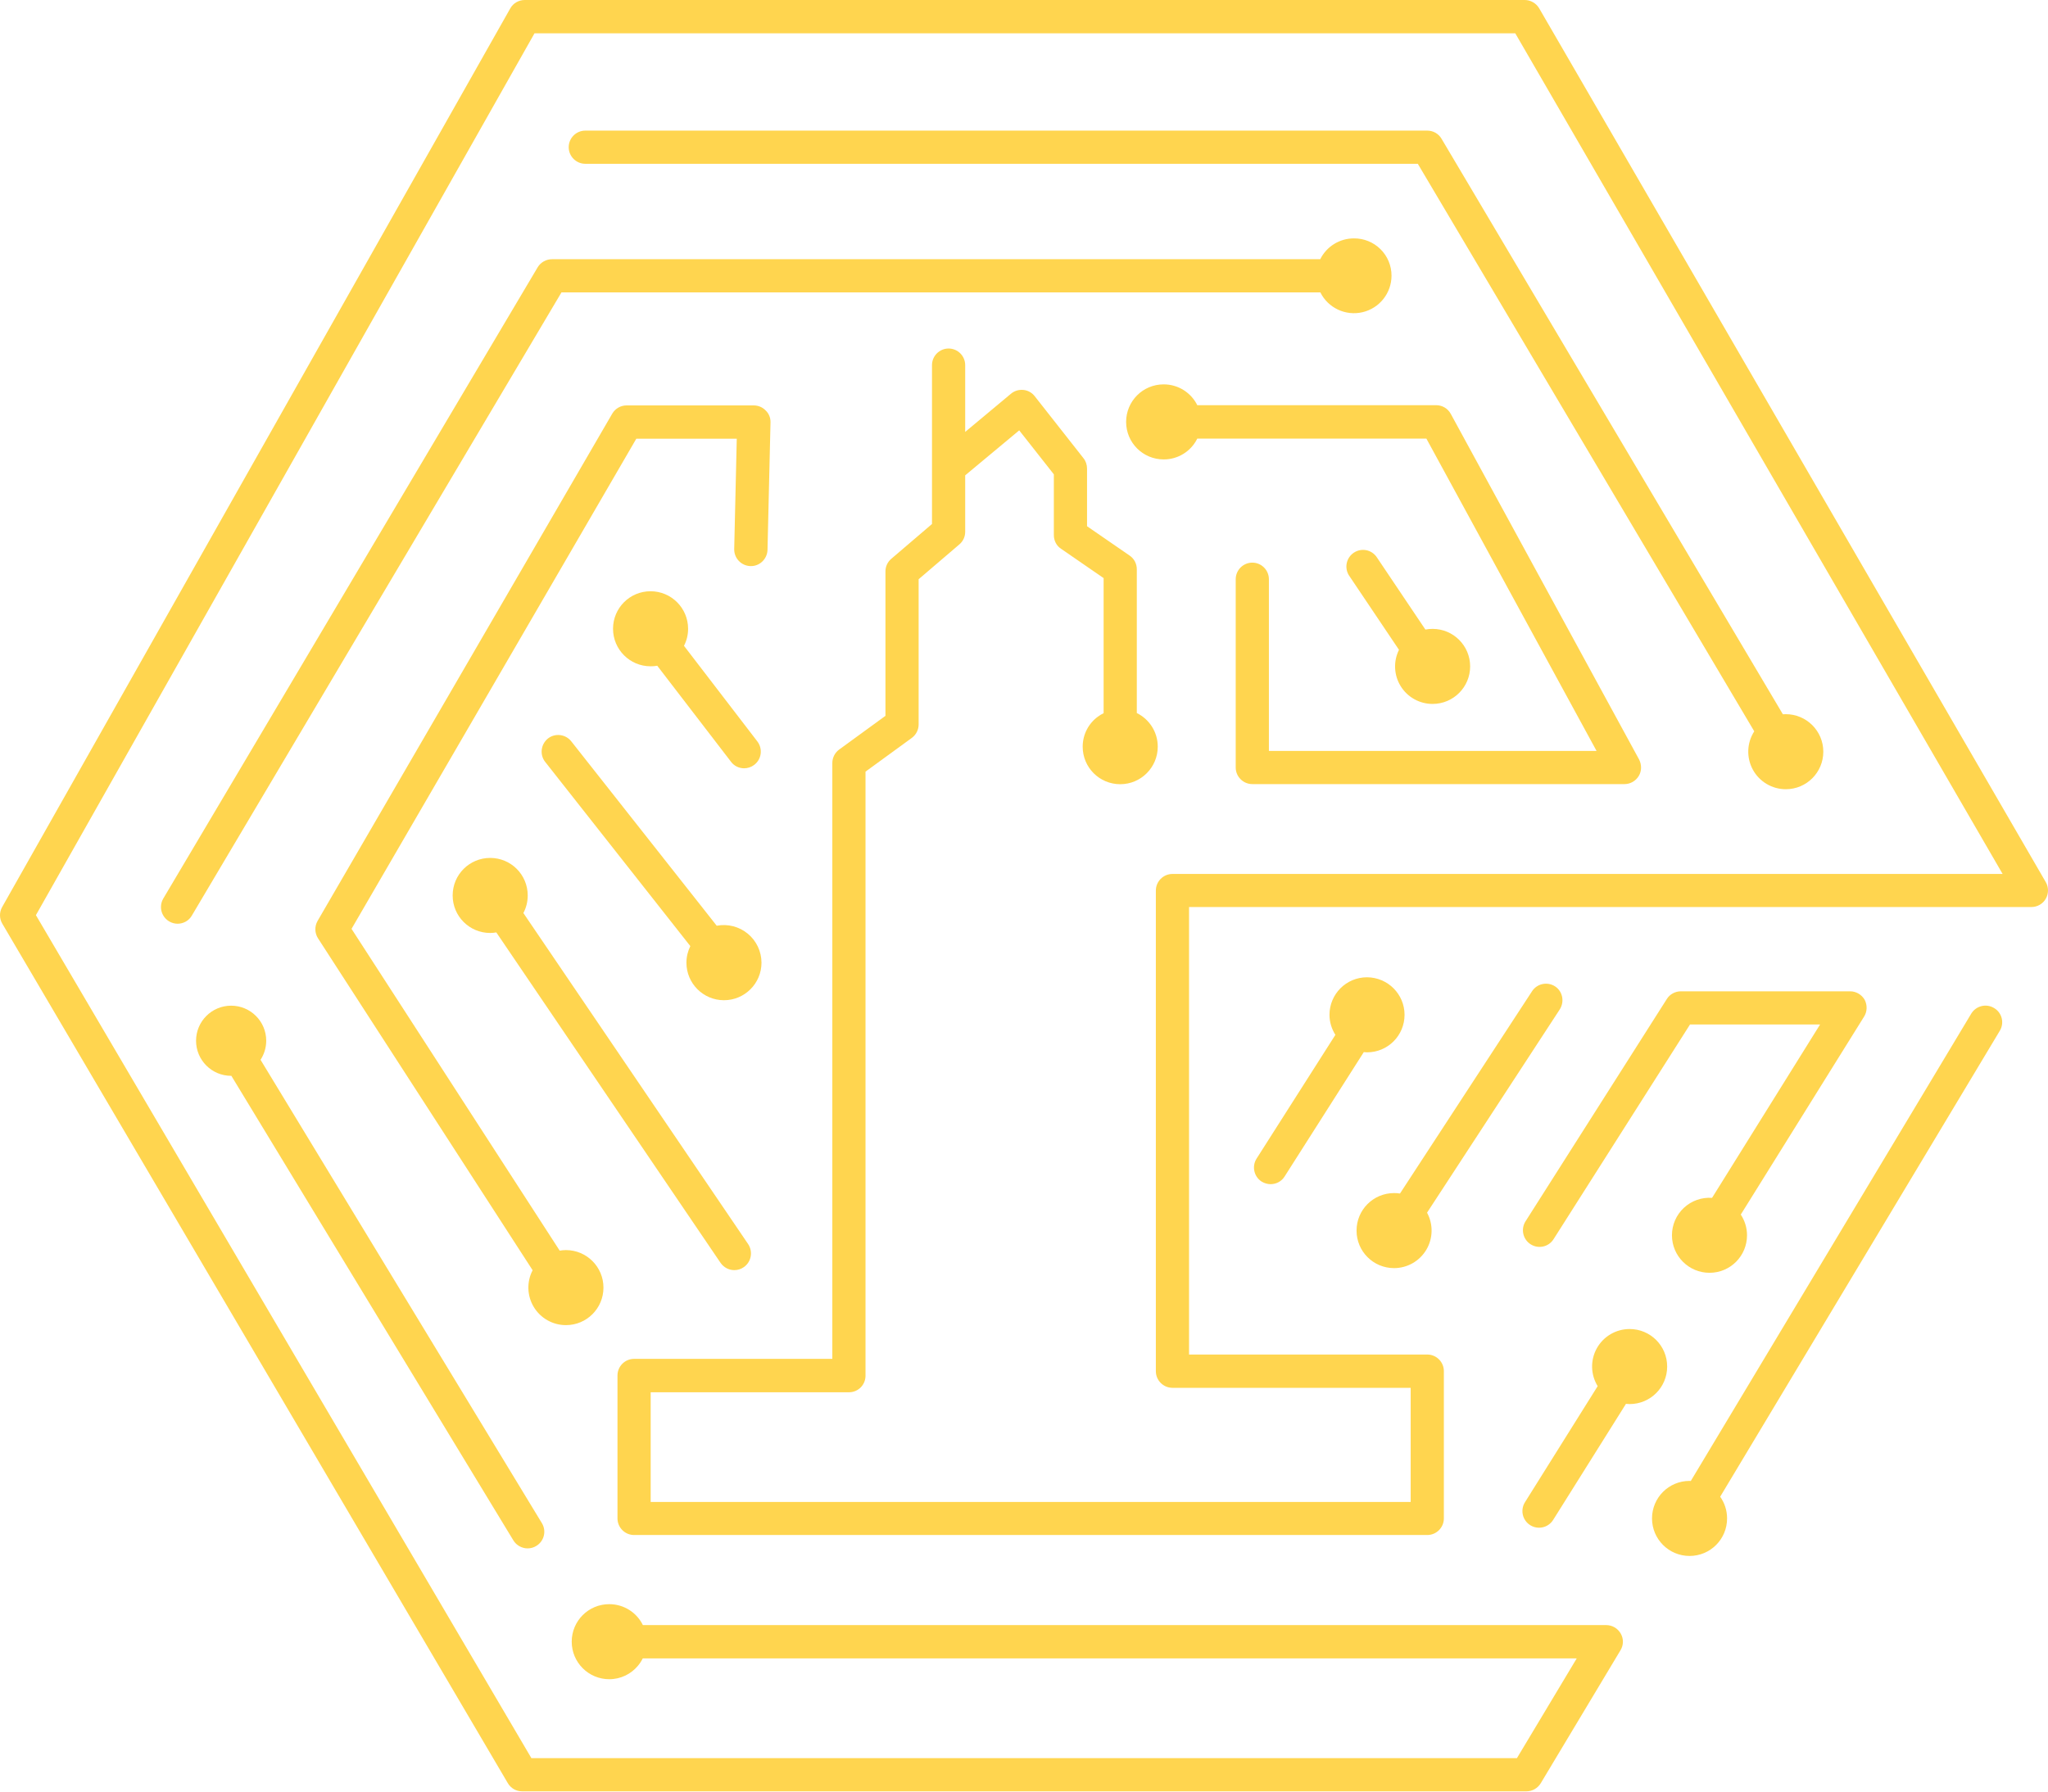
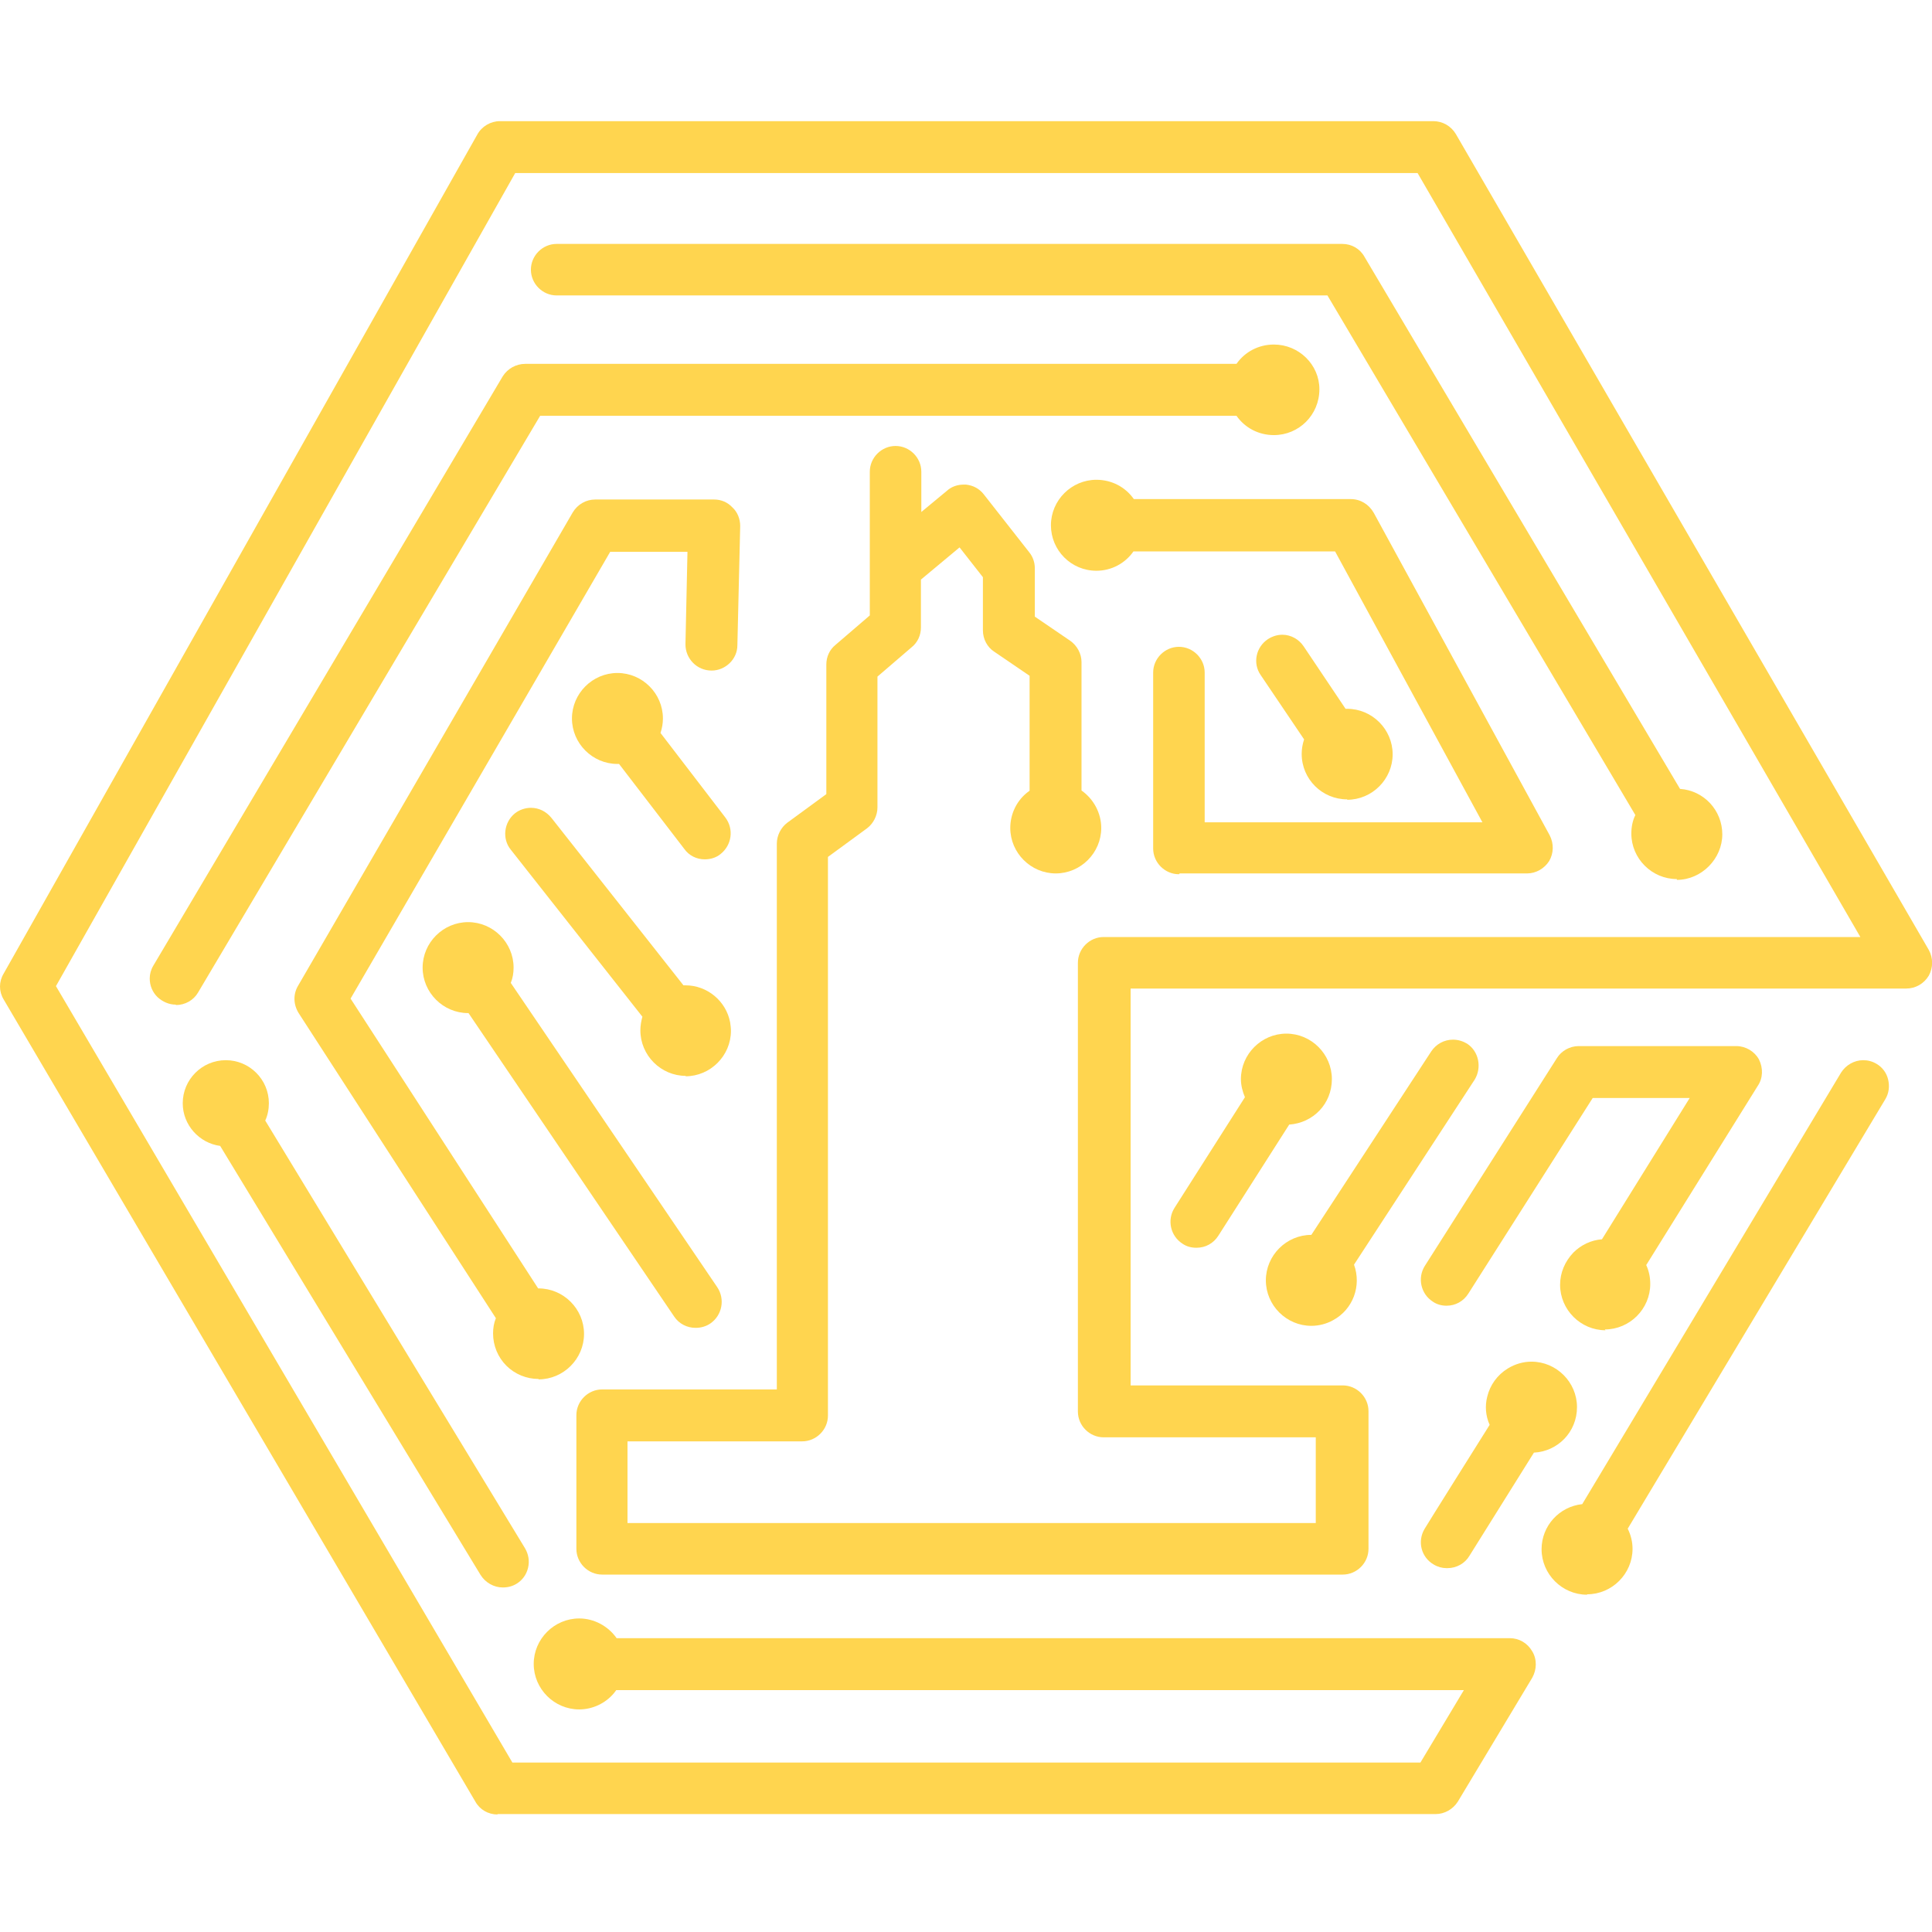
- <svg xmlns="http://www.w3.org/2000/svg" viewBox="82.196 226.37 183.889 160.88" version="1.1" id="svg184" width="183.889" height="160.88">
-   <defs id="defs184" />
-   <linearGradient id="a" x1="312.404" x2="312.404" y1="310.678" y2="388.55" gradientUnits="userSpaceOnUse">
-     <stop offset="0" style="stop-color:#914694" id="stop1" />
-     <stop offset="0" style="stop-color:#954694" id="stop2" />
-     <stop offset="0" style="stop-color:#974694" id="stop3" />
-     <stop offset=".168" style="stop-color:#944593" id="stop4" />
-     <stop offset=".345" style="stop-color:#8b4292" id="stop5" />
-     <stop offset=".526" style="stop-color:#7a3d8f" id="stop6" />
-     <stop offset=".711" style="stop-color:#62378b" id="stop7" />
-     <stop offset=".896" style="stop-color:#443286" id="stop8" />
-     <stop offset="1" style="stop-color:#2d2e83" id="stop9" />
-     <stop offset="1" style="stop-color:#000" id="stop10" />
-   </linearGradient>
-   <linearGradient id="b" x1="380.04" x2="380.04" y1="311.546" y2="387.717" gradientUnits="userSpaceOnUse">
-     <stop offset="0" style="stop-color:#914694" id="stop11" />
-     <stop offset="0" style="stop-color:#954694" id="stop12" />
-     <stop offset="0" style="stop-color:#974694" id="stop13" />
-     <stop offset=".168" style="stop-color:#944593" id="stop14" />
-     <stop offset=".345" style="stop-color:#8b4292" id="stop15" />
-     <stop offset=".526" style="stop-color:#7a3d8f" id="stop16" />
-     <stop offset=".711" style="stop-color:#62378b" id="stop17" />
-     <stop offset=".896" style="stop-color:#443286" id="stop18" />
-     <stop offset="1" style="stop-color:#2d2e83" id="stop19" />
-     <stop offset="1" style="stop-color:#000" id="stop20" />
-   </linearGradient>
-   <linearGradient id="c" x1="437.013" x2="437.013" y1="310.684" y2="390.227" gradientUnits="userSpaceOnUse">
-     <stop offset="0" style="stop-color:#914694" id="stop21" />
-     <stop offset="0" style="stop-color:#954694" id="stop22" />
-     <stop offset="0" style="stop-color:#974694" id="stop23" />
-     <stop offset=".168" style="stop-color:#944593" id="stop24" />
-     <stop offset=".345" style="stop-color:#8b4292" id="stop25" />
-     <stop offset=".526" style="stop-color:#7a3d8f" id="stop26" />
-     <stop offset=".711" style="stop-color:#62378b" id="stop27" />
-     <stop offset=".896" style="stop-color:#443286" id="stop28" />
-     <stop offset="1" style="stop-color:#2d2e83" id="stop29" />
-     <stop offset="1" style="stop-color:#000" id="stop30" />
-   </linearGradient>
-   <radialGradient id="d" cx="174.142" cy="307.272" r="86.386" gradientUnits="userSpaceOnUse" spreadMethod="reflect" gradientTransform="translate(-2.3231027e-4,-0.47)">
-     <stop offset="0" style="stop-color:#914694" id="stop31" />
-     <stop offset="0" style="stop-color:#954694" id="stop32" />
-     <stop offset="0" style="stop-color:#974694" id="stop33" />
-     <stop offset=".168" style="stop-color:#944593" id="stop34" />
-     <stop offset=".345" style="stop-color:#8b4292" id="stop35" />
-     <stop offset=".526" style="stop-color:#7a3d8f" id="stop36" />
-     <stop offset=".711" style="stop-color:#62378b" id="stop37" />
-     <stop offset=".896" style="stop-color:#443286" id="stop38" />
-     <stop offset="1" style="stop-color:#2d2e83" id="stop39" />
-     <stop offset="1" style="stop-color:#000" id="stop40" />
-   </radialGradient>
-   <path d="m 265.89,307.08 c -0.27,0.47 -0.76,0.75 -1.3,0.75 h -75.63 v 40.19 h 21.39 c 0.82,0 1.49,0.67 1.49,1.49 v 13.23 c 0,0.82 -0.67,1.49 -1.49,1.49 h -71.22 c -0.82,0 -1.49,-0.67 -1.49,-1.49 V 349.9 c 0,-0.82 0.67,-1.49 1.49,-1.49 h 17.8 V 294.9 c 0,-0.48 0.23,-0.93 0.61,-1.21 l 4.16,-3.03 v -12.97 c 0,-0.44 0.19,-0.85 0.52,-1.13 l 3.66,-3.13 v -14.27 c 0,-0.82 0.67,-1.49 1.49,-1.49 0.82,0 1.49,0.67 1.49,1.49 v 6 l 4.11,-3.43 c 0.31,-0.26 0.71,-0.38 1.12,-0.34 0.4,0.04 0.76,0.24 1.01,0.56 l 4.38,5.57 c 0.21,0.26 0.32,0.59 0.32,0.93 v 5.18 l 3.83,2.64 c 0.41,0.28 0.64,0.74 0.64,1.23 v 12.91 c 1.11,0.54 1.88,1.69 1.88,3.02 0,1.86 -1.51,3.37 -3.37,3.37 -1.86,0 -3.37,-1.5 -3.37,-3.37 0,-1.11 0.54,-2.1 1.37,-2.7 0.16,-0.12 0.33,-0.22 0.51,-0.31 v -12.13 l -3.83,-2.64 c -0.41,-0.27 -0.64,-0.73 -0.64,-1.23 v -5.45 l -3.11,-3.95 -4.85,4.04 v 5.07 c 0,0.44 -0.19,0.85 -0.52,1.13 l -3.66,3.13 v 13.04 c 0,0.48 -0.23,0.93 -0.61,1.21 l -4.16,3.03 v 54.25 c 0,0.83 -0.66,1.49 -1.49,1.49 h -17.8 v 9.85 h 68.24 v -10.25 h -21.39 c -0.82,0 -1.49,-0.67 -1.49,-1.49 v -43.17 c 0,-0.82 0.67,-1.49 1.49,-1.49 h 74.54 l -43.76,-75.5 h -88.06 l -44.77,79.2 44.49,75.71 h 88.49 l 5.37,-8.96 h -83.86 c -0.12,0.24 -0.27,0.47 -0.44,0.67 -0.61,0.73 -1.53,1.2 -2.57,1.2 -1.86,0 -3.37,-1.51 -3.37,-3.37 0,-1.86 1.5,-3.37 3.37,-3.37 1.33,0 2.48,0.77 3.02,1.88 h 86.5 c 0.54,0 1.03,0.29 1.3,0.76 0.27,0.47 0.26,1.04 -0.02,1.5 l -7.16,11.94 c -0.27,0.45 -0.76,0.73 -1.28,0.73 h -90.19 c -0.53,0 -1.01,-0.28 -1.28,-0.74 L 82.4,309.32 c -0.27,-0.46 -0.27,-1.03 -0.01,-1.49 l 45.62,-80.7 c 0.26,-0.47 0.76,-0.76 1.3,-0.76 h 89.79 c 0.53,0 1.03,0.29 1.3,0.75 l 2.488,4.292 43.002,74.188 c 0.26,0.45 0.26,1.02 0,1.48 z" style="fill:#FFD54F;fill-opacity:1" id="path40" />
-   <linearGradient id="e" x1="214.786" x2="174.876" y1="242.39" y2="282.3" gradientUnits="userSpaceOnUse" gradientTransform="translate(-2.3231027e-4,-0.47)">
-     <stop offset="0" style="stop-color:#914694" id="stop41" />
-     <stop offset=".199" style="stop-color:#954694" id="stop42" />
-     <stop offset=".274" style="stop-color:#974694" id="stop43" />
-     <stop offset=".276" style="stop-color:#974694" id="stop44" />
-     <stop offset=".385" style="stop-color:#783c8e" id="stop45" />
-     <stop offset=".496" style="stop-color:#5f378a" id="stop46" />
-     <stop offset=".611" style="stop-color:#4a3387" id="stop47" />
-     <stop offset=".731" style="stop-color:#3b3085" id="stop48" />
-     <stop offset=".857" style="stop-color:#312f84" id="stop49" />
-     <stop offset="1" style="stop-color:#2d2e83" id="stop50" />
-     <stop offset="1" style="stop-color:#000" id="stop51" />
-   </linearGradient>
-   <path d="m 245.91,293.88 c 0,1.86 -1.5,3.37 -3.37,3.37 a 3.372,3.372 0 0 1 -2.83,-5.2 l -30.21,-50.97 h -74.75 c -0.82,0 -1.49,-0.67 -1.49,-1.49 0,-0.82 0.67,-1.49 1.49,-1.49 h 75.6 c 0.53,0 1.02,0.28 1.28,0.73 l 30.65,51.69 c 0.09,-0.01 0.17,-0.01 0.26,-0.01 1.86,0 3.37,1.51 3.37,3.37 z" style="fill:#FFD54F;fill-opacity:1" id="path51" />
-   <linearGradient id="f" x1="151.896" x2="151.896" y1="309.791" y2="248.234" gradientUnits="userSpaceOnUse" gradientTransform="translate(-2.3231027e-4,-0.47)">
-     <stop offset="0" style="stop-color:#914694" id="stop52" />
-     <stop offset="0" style="stop-color:#954694" id="stop53" />
-     <stop offset="0" style="stop-color:#974694" id="stop54" />
-     <stop offset=".168" style="stop-color:#944593" id="stop55" />
-     <stop offset=".345" style="stop-color:#8b4292" id="stop56" />
-     <stop offset=".526" style="stop-color:#7a3d8f" id="stop57" />
-     <stop offset=".711" style="stop-color:#62378b" id="stop58" />
-     <stop offset=".896" style="stop-color:#443286" id="stop59" />
-     <stop offset="1" style="stop-color:#2d2e83" id="stop60" />
-     <stop offset="1" style="stop-color:#000" id="stop61" />
-   </linearGradient>
-   <path d="m 207.14,251.13 a 3.372,3.372 0 0 1 -6.39,1.5 h -68.14 L 99.42,308.6 c -0.27,0.47 -0.77,0.73 -1.28,0.73 a 1.5,1.5 0 0 1 -1.29,-2.25 l 33.62,-56.7 c 0.27,-0.45 0.76,-0.73 1.29,-0.73 h 68.98 a 3.37,3.37 0 0 1 3.02,-1.87 3.344,3.344 0 0 1 3.38,3.35 z" style="fill:#FFD54F;fill-opacity:1" id="path61" />
-   <linearGradient id="g" x1="158.392" x2="118.815" y1="321.86" y2="282.283" gradientUnits="userSpaceOnUse" gradientTransform="translate(-2.3231027e-4,-0.47)">
-     <stop offset="0" style="stop-color:#914694" id="stop62" />
-     <stop offset="0" style="stop-color:#954694" id="stop63" />
-     <stop offset="0" style="stop-color:#974694" id="stop64" />
-     <stop offset=".168" style="stop-color:#944593" id="stop65" />
-     <stop offset=".345" style="stop-color:#8b4292" id="stop66" />
-     <stop offset=".526" style="stop-color:#7a3d8f" id="stop67" />
-     <stop offset=".711" style="stop-color:#62378b" id="stop68" />
-     <stop offset=".896" style="stop-color:#443286" id="stop69" />
-     <stop offset="1" style="stop-color:#2d2e83" id="stop70" />
-     <stop offset="1" style="stop-color:#000" id="stop71" />
-   </linearGradient>
-   <path d="m 151.38,264.3 -0.27,11.45 c -0.02,0.82 -0.71,1.49 -1.53,1.46 a 1.5,1.5 0 0 1 -1.46,-1.52 l 0.23,-9.92 h -9.02 l -25.57,44.02 18.69,28.9 c 0.19,-0.03 0.37,-0.05 0.56,-0.05 1.86,0 3.37,1.51 3.37,3.37 0,1.86 -1.5,3.37 -3.37,3.37 a 3.372,3.372 0 0 1 -2.99,-4.93 l -19.27,-29.81 c -0.3,-0.47 -0.32,-1.07 -0.04,-1.56 l 26.46,-45.56 c 0.27,-0.46 0.76,-0.74 1.29,-0.74 h 11.41 c 0.41,0 0.79,0.16 1.07,0.45 0.3,0.28 0.45,0.67 0.44,1.07 z" style="fill:#FFD54F;fill-opacity:1" id="path71" />
-   <linearGradient id="h" x1="140.697" x2="140.697" y1="292.856" y2="316.669" gradientUnits="userSpaceOnUse" gradientTransform="translate(-2.3231027e-4,-0.47)">
-     <stop offset="0" style="stop-color:#914694" id="stop72" />
-     <stop offset="0" style="stop-color:#8d4593" id="stop73" />
-     <stop offset="0" style="stop-color:#824191" id="stop74" />
-     <stop offset="0" style="stop-color:#6f3b8d" id="stop75" />
-     <stop offset="0" style="stop-color:#543589" id="stop76" />
-     <stop offset="0" style="stop-color:#332f84" id="stop77" />
-     <stop offset=".99" style="stop-color:#974694" id="stop78" />
-     <stop offset=".991" style="stop-color:#924493" id="stop79" />
-     <stop offset=".993" style="stop-color:#834090" id="stop80" />
-     <stop offset=".996" style="stop-color:#6a398c" id="stop81" />
-     <stop offset=".999" style="stop-color:#463287" id="stop82" />
-     <stop offset="1" style="stop-color:#2d2e83" id="stop83" />
-     <stop offset="1" style="stop-color:#000" id="stop84" />
-   </linearGradient>
-   <path d="m 150.57,312.83 c 0,1.86 -1.51,3.37 -3.37,3.37 -1.86,0 -3.37,-1.51 -3.37,-3.37 0,-0.54 0.13,-1.04 0.35,-1.49 l -13.03,-16.54 c -0.51,-0.64 -0.4,-1.58 0.24,-2.1 0.64,-0.51 1.59,-0.4 2.1,0.25 l 13.06,16.56 a 3.387,3.387 0 0 1 4.02,3.32 z" style="fill:#FFD54F;fill-opacity:1" id="path84" />
-   <linearGradient id="i" x1="208.645" x2="208.645" y1="290.058" y2="276.226" gradientUnits="userSpaceOnUse" gradientTransform="translate(-2.3231027e-4,-0.47)">
-     <stop offset="0" style="stop-color:#914694" id="stop85" />
-     <stop offset="0" style="stop-color:#954694" id="stop86" />
-     <stop offset="0" style="stop-color:#974694" id="stop87" />
-     <stop offset=".168" style="stop-color:#944593" id="stop88" />
-     <stop offset=".345" style="stop-color:#8b4292" id="stop89" />
-     <stop offset=".526" style="stop-color:#7a3d8f" id="stop90" />
-     <stop offset=".711" style="stop-color:#62378b" id="stop91" />
-     <stop offset=".896" style="stop-color:#443286" id="stop92" />
-     <stop offset="1" style="stop-color:#2d2e83" id="stop93" />
-     <stop offset="1" style="stop-color:#000" id="stop94" />
-   </linearGradient>
-   <path d="m 214.2,286.22 c 0,1.86 -1.51,3.37 -3.37,3.37 a 3.365,3.365 0 0 1 -3.02,-4.86 l -4.47,-6.65 c -0.46,-0.69 -0.27,-1.61 0.41,-2.07 0.69,-0.46 1.61,-0.28 2.07,0.41 l 4.36,6.49 c 0.21,-0.04 0.43,-0.06 0.65,-0.06 1.86,0 3.37,1.51 3.37,3.37 z" style="fill:#FFD54F;fill-opacity:1" id="path94" />
-   <linearGradient id="j" x1="208.311" x2="194.789" y1="323.909" y2="323.909" gradientUnits="userSpaceOnUse" gradientTransform="translate(-2.3231027e-4,-0.47)">
-     <stop offset="0" style="stop-color:#914694" id="stop95" />
-     <stop offset="0" style="stop-color:#954694" id="stop96" />
-     <stop offset="0" style="stop-color:#974694" id="stop97" />
-     <stop offset=".168" style="stop-color:#944593" id="stop98" />
-     <stop offset=".345" style="stop-color:#8b4292" id="stop99" />
-     <stop offset=".526" style="stop-color:#7a3d8f" id="stop100" />
-     <stop offset=".711" style="stop-color:#62378b" id="stop101" />
-     <stop offset=".896" style="stop-color:#443286" id="stop102" />
-     <stop offset="1" style="stop-color:#2d2e83" id="stop103" />
-     <stop offset="1" style="stop-color:#000" id="stop104" />
-   </linearGradient>
-   <path d="m 208.31,317.51 c 0,1.86 -1.5,3.37 -3.37,3.37 -0.1,0 -0.2,-0.01 -0.29,-0.02 l -7.11,11.17 c -0.28,0.45 -0.76,0.69 -1.26,0.69 -0.27,0 -0.55,-0.08 -0.8,-0.23 a 1.5,1.5 0 0 1 -0.46,-2.06 l 7.08,-11.12 c -0.33,-0.52 -0.53,-1.14 -0.53,-1.8 0,-1.86 1.5,-3.37 3.37,-3.37 1.87,0.01 3.37,1.52 3.37,3.37 z" style="fill:#FFD54F;fill-opacity:1" id="path104" />
-   <linearGradient id="k" x1="203.995" x2="222.489" y1="327.948" y2="327.948" gradientUnits="userSpaceOnUse" gradientTransform="translate(-2.3231027e-4,-0.47)">
-     <stop offset="0" style="stop-color:#914694" id="stop105" />
-     <stop offset="0" style="stop-color:#954694" id="stop106" />
-     <stop offset="0" style="stop-color:#974694" id="stop107" />
-     <stop offset=".168" style="stop-color:#944593" id="stop108" />
-     <stop offset=".345" style="stop-color:#8b4292" id="stop109" />
-     <stop offset=".526" style="stop-color:#7a3d8f" id="stop110" />
-     <stop offset=".711" style="stop-color:#62378b" id="stop111" />
-     <stop offset=".896" style="stop-color:#443286" id="stop112" />
-     <stop offset="1" style="stop-color:#2d2e83" id="stop113" />
-     <stop offset="1" style="stop-color:#000" id="stop114" />
-   </linearGradient>
-   <path d="m 222.25,317.02 -11.92,18.26 a 3.372,3.372 0 0 1 -2.96,4.98 c -1.86,0 -3.37,-1.5 -3.37,-3.37 0,-1.87 1.51,-3.37 3.37,-3.37 0.18,0 0.35,0.01 0.53,0.04 l 11.86,-18.17 c 0.45,-0.69 1.38,-0.88 2.07,-0.43 0.67,0.44 0.86,1.36 0.42,2.06 z" style="fill:#FFD54F;fill-opacity:1" id="path114" />
-   <linearGradient id="l" x1="218.922" x2="249.792" y1="328.515" y2="328.515" gradientUnits="userSpaceOnUse" gradientTransform="translate(-2.3231027e-4,-0.47)">
-     <stop offset="0" style="stop-color:#914694" id="stop115" />
-     <stop offset="0" style="stop-color:#954694" id="stop116" />
-     <stop offset="0" style="stop-color:#974694" id="stop117" />
-     <stop offset=".168" style="stop-color:#944593" id="stop118" />
-     <stop offset=".345" style="stop-color:#8b4292" id="stop119" />
-     <stop offset=".526" style="stop-color:#7a3d8f" id="stop120" />
-     <stop offset=".711" style="stop-color:#62378b" id="stop121" />
-     <stop offset=".896" style="stop-color:#443286" id="stop122" />
-     <stop offset="1" style="stop-color:#2d2e83" id="stop123" />
-     <stop offset="1" style="stop-color:#000" id="stop124" />
-   </linearGradient>
-   <path d="m 249.56,317.69 -11.06,17.76 c 0.35,0.53 0.56,1.17 0.56,1.86 0,1.86 -1.5,3.37 -3.37,3.37 -1.86,0 -3.37,-1.51 -3.37,-3.37 a 3.365,3.365 0 0 1 3.6,-3.36 l 9.7,-15.57 h -11.68 l -12.25,19.28 c -0.44,0.7 -1.36,0.9 -2.06,0.46 -0.69,-0.44 -0.9,-1.36 -0.46,-2.06 l 12.69,-19.97 c 0.27,-0.43 0.75,-0.69 1.26,-0.69 h 15.2 c 0.54,0 1.04,0.3 1.31,0.77 0.24,0.48 0.23,1.06 -0.07,1.52 z" style="fill:#FFD54F;fill-opacity:1" id="path124" />
-   <linearGradient id="m" x1="183.306" x2="229.547" y1="279.311" y2="279.311" gradientUnits="userSpaceOnUse" gradientTransform="translate(-2.3231027e-4,-0.47)">
-     <stop offset="0" style="stop-color:#914694" id="stop125" />
-     <stop offset="0" style="stop-color:#954694" id="stop126" />
-     <stop offset="0" style="stop-color:#974694" id="stop127" />
-     <stop offset=".168" style="stop-color:#944593" id="stop128" />
-     <stop offset=".345" style="stop-color:#8b4292" id="stop129" />
-     <stop offset=".526" style="stop-color:#7a3d8f" id="stop130" />
-     <stop offset=".711" style="stop-color:#62378b" id="stop131" />
-     <stop offset=".896" style="stop-color:#443286" id="stop132" />
-     <stop offset="1" style="stop-color:#2d2e83" id="stop133" />
-     <stop offset="1" style="stop-color:#000" id="stop134" />
-   </linearGradient>
-   <path d="m 229.34,296.06 c -0.27,0.45 -0.76,0.73 -1.28,0.73 h -33.42 c -0.82,0 -1.49,-0.67 -1.49,-1.49 v -16.91 c 0,-0.82 0.67,-1.49 1.49,-1.49 0.82,0 1.49,0.67 1.49,1.49 v 15.42 h 29.42 l -15.28,-28.05 h -20.57 a 3.347,3.347 0 0 1 -3.02,1.87 c -1.86,0 -3.37,-1.5 -3.37,-3.37 0,-1.86 1.5,-3.37 3.37,-3.37 1.33,0 2.47,0.76 3.02,1.87 h 21.45 c 0.55,0 1.05,0.3 1.31,0.78 l 16.91,31.04 c 0.24,0.47 0.24,1.03 -0.03,1.48 z" style="fill:#FFD54F;fill-opacity:1" id="path134" />
-   <linearGradient id="n" x1="152.11" x2="136.819" y1="291.967" y2="283.139" gradientUnits="userSpaceOnUse" gradientTransform="translate(-2.3231027e-4,-0.47)">
-     <stop offset="0" style="stop-color:#914694" id="stop135" />
-     <stop offset="0" style="stop-color:#954694" id="stop136" />
-     <stop offset="0" style="stop-color:#974694" id="stop137" />
-     <stop offset=".168" style="stop-color:#944593" id="stop138" />
-     <stop offset=".345" style="stop-color:#8b4292" id="stop139" />
-     <stop offset=".526" style="stop-color:#7a3d8f" id="stop140" />
-     <stop offset=".711" style="stop-color:#62378b" id="stop141" />
-     <stop offset=".896" style="stop-color:#443286" id="stop142" />
-     <stop offset="1" style="stop-color:#2d2e83" id="stop143" />
-     <stop offset="1" style="stop-color:#000" id="stop144" />
-   </linearGradient>
-   <path d="m 149.92,295.06 c -0.27,0.21 -0.59,0.31 -0.91,0.31 -0.45,0 -0.89,-0.2 -1.18,-0.59 l -6.62,-8.62 c -0.2,0.04 -0.4,0.05 -0.6,0.05 -1.86,0 -3.37,-1.51 -3.37,-3.37 0,-1.86 1.5,-3.37 3.37,-3.37 1.86,0 3.37,1.51 3.37,3.37 0,0.55 -0.13,1.07 -0.37,1.53 l 6.59,8.59 c 0.5,0.66 0.38,1.6 -0.28,2.1 z" style="fill:#FFD54F;fill-opacity:1" id="path144" />
-   <linearGradient id="o" x1="154.112" x2="119.536" y1="332.046" y2="312.084" gradientUnits="userSpaceOnUse" gradientTransform="translate(-2.3231027e-4,-0.47)">
-     <stop offset="0" style="stop-color:#914694" id="stop145" />
-     <stop offset="0" style="stop-color:#954694" id="stop146" />
-     <stop offset="0" style="stop-color:#974694" id="stop147" />
-     <stop offset=".168" style="stop-color:#944593" id="stop148" />
-     <stop offset=".345" style="stop-color:#8b4292" id="stop149" />
-     <stop offset=".526" style="stop-color:#7a3d8f" id="stop150" />
-     <stop offset=".711" style="stop-color:#62378b" id="stop151" />
-     <stop offset=".896" style="stop-color:#443286" id="stop152" />
-     <stop offset="1" style="stop-color:#2d2e83" id="stop153" />
-     <stop offset="1" style="stop-color:#000" id="stop154" />
-   </linearGradient>
-   <path d="m 148.97,340.18 c -0.26,0.18 -0.55,0.26 -0.84,0.26 -0.48,0 -0.94,-0.23 -1.24,-0.66 l -20.13,-29.67 c -0.18,0.03 -0.36,0.05 -0.55,0.05 -1.86,0 -3.37,-1.5 -3.37,-3.37 0,-1.87 1.51,-3.37 3.37,-3.37 1.86,0 3.37,1.5 3.37,3.37 0,0.57 -0.14,1.11 -0.39,1.58 l 20.18,29.73 c 0.46,0.69 0.28,1.62 -0.4,2.08 z" style="fill:#FFD54F;fill-opacity:1" id="path154" />
-   <linearGradient id="p" x1="99.813" x2="131.07" y1="341.528" y2="341.528" gradientUnits="userSpaceOnUse" gradientTransform="translate(-2.3231027e-4,-0.47)">
-     <stop offset="0" style="stop-color:#914694" id="stop155" />
-     <stop offset="0" style="stop-color:#954694" id="stop156" />
-     <stop offset="0" style="stop-color:#974694" id="stop157" />
-     <stop offset=".168" style="stop-color:#944593" id="stop158" />
-     <stop offset=".345" style="stop-color:#8b4292" id="stop159" />
-     <stop offset=".526" style="stop-color:#7a3d8f" id="stop160" />
-     <stop offset=".711" style="stop-color:#62378b" id="stop161" />
-     <stop offset=".896" style="stop-color:#443286" id="stop162" />
-     <stop offset="1" style="stop-color:#2d2e83" id="stop163" />
-     <stop offset="1" style="stop-color:#000" id="stop164" />
-   </linearGradient>
-   <path d="m 130.35,365.21 c -0.24,0.15 -0.51,0.22 -0.78,0.22 -0.5,0 -1,-0.26 -1.28,-0.72 l -25.32,-41.72 h -0.02 a 3.15,3.15 0 1 1 3.15,-3.15 c 0,0.63 -0.19,1.22 -0.51,1.71 l 25.26,41.61 c 0.43,0.7 0.21,1.62 -0.5,2.05 z" style="fill:#FFD54F;fill-opacity:1" id="path164" />
-   <linearGradient id="q" x1="218.924" x2="231.889" y1="355.096" y2="355.096" gradientUnits="userSpaceOnUse" gradientTransform="translate(-2.3231027e-4,-0.47)">
-     <stop offset="0" style="stop-color:#914694" id="stop165" />
-     <stop offset="0" style="stop-color:#954694" id="stop166" />
-     <stop offset="0" style="stop-color:#974694" id="stop167" />
-     <stop offset=".168" style="stop-color:#944593" id="stop168" />
-     <stop offset=".345" style="stop-color:#8b4292" id="stop169" />
-     <stop offset=".526" style="stop-color:#7a3d8f" id="stop170" />
-     <stop offset=".711" style="stop-color:#62378b" id="stop171" />
-     <stop offset=".896" style="stop-color:#443286" id="stop172" />
-     <stop offset="1" style="stop-color:#2d2e83" id="stop173" />
-     <stop offset="1" style="stop-color:#000" id="stop174" />
-   </linearGradient>
-   <path d="m 231.89,349.1 c 0,1.86 -1.5,3.37 -3.37,3.37 -0.11,0 -0.22,-0.01 -0.33,-0.02 l -6.51,10.38 a 1.495,1.495 0 1 1 -2.53,-1.59 l 6.5,-10.38 a 3.365,3.365 0 0 1 2.87,-5.13 c 1.86,0 3.37,1.5 3.37,3.37 z" style="fill:#FFD54F;fill-opacity:1" id="path174" />
-   <linearGradient id="r" x1="261.974" x2="230.54" y1="341.865" y2="341.865" gradientUnits="userSpaceOnUse" gradientTransform="translate(-2.3231027e-4,-0.47)">
-     <stop offset="0" style="stop-color:#914694" id="stop175" />
-     <stop offset="0" style="stop-color:#954694" id="stop176" />
-     <stop offset="0" style="stop-color:#974694" id="stop177" />
-     <stop offset=".168" style="stop-color:#944593" id="stop178" />
-     <stop offset=".345" style="stop-color:#8b4292" id="stop179" />
-     <stop offset=".526" style="stop-color:#7a3d8f" id="stop180" />
-     <stop offset=".711" style="stop-color:#62378b" id="stop181" />
-     <stop offset=".896" style="stop-color:#443286" id="stop182" />
-     <stop offset="1" style="stop-color:#2d2e83" id="stop183" />
-     <stop offset="1" style="stop-color:#000" id="stop184" />
-   </linearGradient>
-   <path d="m 261.76,318.94 -25.11,41.85 c 0.39,0.55 0.62,1.22 0.62,1.95 0,1.86 -1.5,3.37 -3.37,3.37 -1.86,0 -3.37,-1.51 -3.37,-3.37 0,-1.86 1.5,-3.37 3.37,-3.37 0.04,0 0.08,0 0.11,0.01 l 25.18,-41.97 c 0.42,-0.7 1.34,-0.94 2.05,-0.51 0.72,0.42 0.94,1.34 0.52,2.04 z" style="fill:#FFD54F;fill-opacity:1" id="path184" />
+ <svg xmlns="http://www.w3.org/2000/svg" id="Layer_1" data-name="Layer 1" viewBox="0 0 48 48">
+   <defs>
+     <style>
+       .cls-2 {
+         fill: #ffd54f;
+       }
+     </style>
+   </defs>
+   <g>
+     <g>
+       <path class="cls-2" d="M12.36,45.08c-.23,0-.44-.12-.55-.32L.09,24.83c-.12-.2-.12-.44,0-.64L11.86,3.34c.11-.2.33-.33.56-.33h23.19c.23,0,.44.12.56.32l11.75,20.27c.11.2.11.44,0,.64-.12.2-.33.32-.56.32h-19.27v9.86h5.27c.35,0,.64.29.64.64v3.42c0,.35-.29.64-.64.64H14.96c-.35,0-.64-.29-.64-.64v-3.32c0-.35.29-.64.64-.64h4.34v-13.56c0-.2.1-.4.26-.52l.97-.71v-3.22c0-.19.08-.37.23-.49l.85-.73v-3.57c0-.35.29-.64.64-.64s.64.29.64.64v1l.64-.53c.11-.1.26-.15.41-.15.02,0,.04,0,.06,0,.18.02.33.1.44.24l1.13,1.44c.09.11.14.25.14.4v1.2l.88.6c.17.12.28.32.28.53v3.19c.3.21.49.56.49.93,0,.62-.51,1.13-1.13,1.13s-1.13-.51-1.13-1.13c0-.36.17-.7.46-.91,0,0,.02-.01.02-.02v-2.85l-.88-.6c-.17-.11-.28-.31-.28-.53v-1.32l-.58-.74-.96.8v1.19c0,.19-.08.37-.23.49l-.85.73v3.25c0,.2-.1.4-.26.52l-.97.71v13.88c0,.35-.29.64-.64.64h-4.34v2.03h17.1v-2.13h-5.27c-.35,0-.64-.29-.64-.64v-11.15c0-.35.29-.64.64-.64h18.8l-11-18.98H12.8L1.39,24.5l11.34,19.29h22.56l1.08-1.8H15.31s-.04.06-.06.08c-.21.25-.53.4-.86.4-.62,0-1.13-.51-1.13-1.13s.51-1.13,1.13-1.13c.37,0,.72.19.93.49h22.19c.23,0,.44.12.56.33.12.2.11.45,0,.65l-1.85,3.08c-.12.19-.33.31-.55.31H12.36Z" />
+       <path id="path40" class="cls-2" d="M47.69,24.12c-.07.12-.2.19-.34.19h-19.53v10.38h5.52c.21,0,.38.17.38.38v3.42c0,.21-.17.38-.38.38H14.96c-.21,0-.38-.17-.38-.38v-3.32c0-.21.17-.38.38-.38h4.6v-13.82c0-.12.06-.24.16-.31l1.07-.78v-3.35c0-.11.05-.22.13-.29l.95-.81v-3.68c0-.21.17-.38.38-.38s.38.17.38.38v1.55l1.06-.89c.08-.07.18-.1.29-.09.1.01.2.06.26.14l1.13,1.44c.05.07.08.15.08.24v1.34l.99.68c.11.07.17.19.17.32v3.33c.29.14.49.44.49.78,0,.48-.39.87-.87.87s-.87-.39-.87-.87c0-.29.14-.54.35-.7.04-.03.09-.06.13-.08v-3.13l-.99-.68c-.11-.07-.17-.19-.17-.32v-1.41l-.8-1.02-1.25,1.04v1.31c0,.11-.05.22-.13.29l-.95.81v3.37c0,.12-.06.24-.16.31l-1.07.78v14.01c0,.21-.17.38-.38.38h-4.6v2.54h17.62v-2.65h-5.52c-.21,0-.38-.17-.38-.38v-11.15c0-.21.17-.38.38-.38h19.25l-11.3-19.5H12.65L1.09,24.5l11.49,19.55h22.85l1.39-2.31H15.16c-.03.06-.07.12-.11.17-.16.19-.4.31-.66.31-.48,0-.87-.39-.87-.87s.39-.87.87-.87c.34,0,.64.2.78.49h22.34c.14,0,.27.07.34.2s.07.27,0,.39l-1.85,3.08c-.07.12-.2.19-.33.19H12.36c-.14,0-.26-.07-.33-.19L.31,24.69c-.07-.12-.07-.27,0-.38L12.09,3.47c.07-.12.2-.2.34-.2h23.19c.14,0,.27.07.34.19l.64,1.11,11.1,19.16c.07.12.07.26,0,.38h0Z" />
+       <path class="cls-2" d="M41.66,21.84c-.62,0-1.13-.51-1.13-1.13,0-.16.03-.32.1-.46l-7.65-12.91H13.83c-.35,0-.64-.29-.64-.64s.29-.64.64-.64h19.52c.23,0,.44.12.55.32l7.84,13.22c.59.04,1.05.53,1.05,1.13s-.51,1.13-1.13,1.13h0Z" />
+       <path id="path51" class="cls-2" d="M42.53,20.71c0,.48-.39.87-.87.87-.48,0-.87-.39-.87-.87,0-.17.05-.33.14-.47l-7.8-13.16H13.83c-.21,0-.38-.17-.38-.38s.17-.38.38-.38h19.52c.14,0,.26.07.33.19l7.91,13.35s.04,0,.07,0c.48,0,.87.39.87.87h0Z" />
+       <path class="cls-2" d="M4.37,24.96c-.17,0-.33-.07-.46-.19-.12-.12-.19-.28-.19-.46,0-.11.03-.22.09-.32l8.68-14.64c.12-.19.33-.31.56-.31h17.67c.21-.3.55-.48.93-.48.62,0,1.13.5,1.13,1.11,0,.64-.51,1.14-1.13,1.14-.38,0-.72-.18-.93-.48H13.42l-8.5,14.33c-.11.19-.32.31-.55.31h0Z" />
+       <path id="path61" class="cls-2" d="M32.52,9.67c0,.48-.39.87-.87.87-.33,0-.63-.19-.78-.48H13.28l-8.57,14.45c-.07.12-.2.19-.33.19-.21,0-.39-.18-.38-.39,0-.07.02-.13.05-.19l8.68-14.64c.07-.12.2-.19.33-.19h17.81c.15-.3.45-.48.78-.48.48,0,.87.38.87.85,0,0,0,0,0,.01h0Z" />
+       <path class="cls-2" d="M13.38,34.26c-.3,0-.59-.12-.8-.33-.21-.21-.33-.5-.33-.8,0-.13.02-.26.07-.38l-4.9-7.58c-.13-.21-.14-.46-.02-.67l6.83-11.77c.12-.2.33-.32.56-.32h2.95c.18,0,.34.07.46.2.12.11.19.28.19.46l-.07,2.96c0,.35-.3.63-.64.63-.37,0-.65-.3-.65-.65l.05-2.3h-1.92l-6.45,11.1,4.66,7.2h.01c.62,0,1.13.51,1.13,1.13s-.51,1.13-1.13,1.13Z" />
+       <path id="path71" class="cls-2" d="M18.12,13.07l-.07,2.96c0,.21-.18.38-.4.38-.21,0-.38-.18-.38-.39l.06-2.56h-2.33l-6.6,11.37,4.83,7.46s.1-.01.14-.01c.48,0,.87.39.87.87s-.39.87-.87.87c-.48,0-.87-.39-.87-.87,0-.14.03-.28.1-.4l-4.98-7.7c-.08-.12-.08-.28-.01-.4l6.83-11.76c.07-.12.2-.19.33-.19h2.95c.11,0,.2.04.28.12.08.07.12.17.11.28h0Z" />
+       <path class="cls-2" d="M17.04,26.73c-.62,0-1.13-.51-1.13-1.13,0-.12.02-.23.05-.34l-3.27-4.15c-.22-.27-.17-.68.1-.9.11-.09.26-.14.4-.14.2,0,.38.09.51.25l3.28,4.16s.03,0,.05,0c.54,0,1.01.39,1.11.92.01.07.02.14.02.21,0,.62-.51,1.13-1.13,1.13Z" />
+       <path id="path84" class="cls-2" d="M17.91,25.6c0,.48-.39.87-.87.87s-.87-.39-.87-.87c0-.14.03-.27.09-.38l-3.36-4.27c-.13-.17-.1-.41.06-.54.17-.13.41-.1.54.06l3.37,4.28c.47-.09.93.22,1.02.7.01.05.02.11.02.16h0Z" />
+       <path class="cls-2" d="M33.47,19.86c-.62,0-1.13-.5-1.13-1.13,0-.12.02-.24.06-.36l-1.08-1.6c-.2-.29-.12-.69.18-.89.11-.07.23-.11.36-.11.21,0,.41.11.53.29l1.04,1.55s.03,0,.04,0c.62,0,1.13.51,1.13,1.13s-.51,1.13-1.13,1.13h0Z" />
+       <path id="path94" class="cls-2" d="M34.34,18.73c0,.48-.39.87-.87.87-.48,0-.87-.39-.87-.87,0-.13.03-.27.09-.39l-1.15-1.72c-.12-.18-.07-.42.11-.53.18-.12.42-.07.53.11l1.13,1.68c.05-.01.11-.02.17-.02.48,0,.87.39.87.87Z" />
+       <path class="cls-2" d="M29.72,31c-.12,0-.24-.03-.34-.1-.3-.19-.39-.59-.2-.89l1.75-2.75c-.06-.14-.1-.3-.1-.45,0-.62.51-1.13,1.13-1.13.62,0,1.13.51,1.13,1.13s-.47,1.09-1.06,1.13l-1.76,2.76c-.12.19-.32.3-.54.3Z" />
+       <path id="path104" class="cls-2" d="M32.82,26.81c0,.48-.39.87-.87.87-.03,0-.05,0-.07,0l-1.84,2.88c-.07.12-.2.18-.33.18-.07,0-.14-.02-.21-.06-.18-.11-.23-.35-.12-.53l1.83-2.87c-.09-.13-.14-.29-.14-.46,0-.48.39-.87.87-.87.48,0,.87.39.87.87h0Z" />
+       <path class="cls-2" d="M32.58,32.94c-.62,0-1.13-.51-1.13-1.13s.51-1.13,1.13-1.13h0l2.98-4.56c.12-.18.32-.29.54-.29.13,0,.25.04.35.1.29.19.37.59.19.89l-3,4.6c.19.52-.02,1.11-.52,1.38-.16.09-.35.14-.54.14Z" />
+       <path id="path114" class="cls-2" d="M36.42,26.68l-3.08,4.72c.23.42.07.95-.35,1.18-.13.07-.27.11-.41.11-.48,0-.87-.39-.87-.87s.39-.87.87-.87c.05,0,.09,0,.14.01l3.06-4.69c.12-.18.36-.23.53-.11.17.11.22.35.11.53h0Z" />
+       <path class="cls-2" d="M39.89,33.05c-.62,0-1.13-.51-1.13-1.13,0-.3.12-.58.33-.8.19-.19.44-.31.71-.33l2.18-3.51h-2.41l-3.09,4.86c-.12.19-.32.3-.54.3-.12,0-.24-.03-.34-.1-.3-.19-.39-.59-.2-.89l3.28-5.16c.11-.18.32-.3.54-.3h3.92c.23,0,.45.13.56.33.11.22.1.47-.03.66l-2.77,4.45c.07.15.1.31.1.47,0,.62-.51,1.13-1.13,1.13Z" />
+       <path id="path124" class="cls-2" d="M43.47,26.86l-2.86,4.59c.09.14.14.3.14.48,0,.48-.39.87-.87.87s-.87-.39-.87-.87c0-.48.39-.87.87-.87.02,0,.04,0,.06,0l2.5-4.02h-3.02l-3.16,4.98c-.11.18-.35.23-.53.12-.18-.11-.23-.35-.12-.53l3.28-5.16c.07-.11.19-.18.33-.18h3.92c.14,0,.27.08.34.2.06.12.06.27-.02.39h0Z" />
+       <path class="cls-2" d="M29.29,21.72c-.35,0-.64-.29-.64-.64v-4.37c0-.35.29-.64.64-.64s.64.29.64.64v3.72h6.9l-3.66-6.73h-5.01c-.21.3-.55.48-.92.48-.63,0-1.13-.51-1.13-1.13s.51-1.13,1.13-1.13c.38,0,.72.18.93.48h5.39c.24,0,.45.13.57.34l4.37,8.01c.11.21.1.45-.01.64-.12.19-.33.31-.55.31h-8.63Z" />
+       <path id="path134" class="cls-2" d="M38.25,21.27c-.07.12-.2.19-.33.19h-8.63c-.21,0-.38-.17-.38-.38v-4.37c0-.21.17-.38.38-.38s.38.17.38.38v3.98h7.6l-3.95-7.24h-5.31c-.15.3-.45.48-.78.48-.48,0-.87-.39-.87-.87s.39-.87.87-.87c.34,0,.64.2.78.48h5.54c.14,0,.27.08.34.2l4.37,8.02c.06.12.06.27,0,.38h0Z" />
+       <path class="cls-2" d="M17.51,21.35c-.2,0-.39-.09-.51-.26l-1.62-2.11s-.03,0-.04,0c-.62,0-1.13-.51-1.13-1.13s.51-1.13,1.13-1.13,1.13.51,1.13,1.13c0,.12-.02.24-.06.36l1.61,2.1c.22.29.16.69-.12.91-.11.09-.25.13-.39.13Z" />
+       <path id="path144" class="cls-2" d="M17.75,21.01c-.07.05-.15.08-.23.08-.12,0-.23-.05-.3-.15l-1.71-2.23c-.05.01-.1.01-.15.01-.48,0-.87-.39-.87-.87s.39-.87.87-.87.87.39.87.87c0,.14-.03.28-.1.4l1.7,2.22c.13.17.1.41-.07.54Z" />
+       <path class="cls-2" d="M17.28,32.99c-.21,0-.41-.1-.53-.28l-5.11-7.54h-.01c-.62,0-1.13-.51-1.13-1.13s.51-1.13,1.13-1.13,1.13.51,1.13,1.13c0,.13-.02.26-.07.38l5.13,7.56c.2.3.12.7-.17.9-.1.07-.23.11-.36.11Z" />
+       <path id="path154" class="cls-2" d="M17.5,32.66c-.07.05-.14.07-.22.07-.12,0-.24-.06-.32-.17l-5.2-7.66s-.09.01-.14.01c-.48,0-.87-.39-.87-.87s.39-.87.87-.87.87.39.87.87c0,.15-.04.29-.1.41l5.21,7.68c.12.18.07.42-.1.54h0Z" />
+       <path class="cls-2" d="M12.49,39.44c-.22,0-.43-.12-.55-.31l-6.47-10.66c-.52-.07-.93-.52-.93-1.06,0-.59.48-1.07,1.07-1.07s1.07.48,1.07,1.07c0,.15-.03.3-.09.43l6.45,10.62c.09.15.12.32.08.49-.04.17-.14.31-.29.4-.1.06-.21.09-.34.09Z" />
+       <path id="path164" class="cls-2" d="M12.69,39.13c-.06.04-.13.06-.2.06-.13,0-.26-.07-.33-.19l-6.54-10.77h0c-.45,0-.81-.36-.81-.81s.36-.81.81-.81.81.36.81.81h0c0,.16-.05.32-.13.44l6.52,10.74c.11.18.05.42-.13.53h0Z" />
+       <path class="cls-2" d="M35.94,38.96c-.11,0-.22-.03-.32-.09-.31-.18-.41-.57-.23-.88,0-.01,1.62-2.59,1.62-2.59-.1-.22-.12-.47-.06-.7.07-.29.25-.54.51-.7.18-.11.38-.17.59-.17.62,0,1.13.51,1.13,1.13s-.48,1.1-1.07,1.13l-1.6,2.56c-.11.19-.32.31-.55.31Z" />
+       <path id="path174" class="cls-2" d="M38.91,34.97c0,.48-.39.87-.87.87-.03,0-.06,0-.09,0l-1.68,2.68c-.11.18-.34.25-.53.14-.18-.11-.25-.34-.14-.53,0,0,0-.02.01-.02l1.68-2.68c-.25-.41-.12-.94.28-1.2.14-.08.3-.13.46-.13.48,0,.87.39.87.87Z" />
+       <path class="cls-2" d="M39.43,39.62c-.62,0-1.13-.51-1.13-1.13,0-.58.44-1.06,1.01-1.12l6.43-10.72c.12-.19.33-.31.55-.31.12,0,.23.03.33.09.14.08.25.22.29.39.04.17.02.34-.07.49l-6.4,10.67c.08.16.12.33.12.5,0,.62-.51,1.13-1.13,1.13Z" />
+       <path id="path184" class="cls-2" d="M46.62,27.18l-6.48,10.81c.1.14.16.32.16.5,0,.48-.39.87-.87.87s-.87-.39-.87-.87.39-.87.87-.87c.01,0,.02,0,.03,0l6.5-10.84c.11-.18.35-.24.53-.13.19.11.24.35.13.53h0Z" />
+     </g>
+   </g>
</svg>
